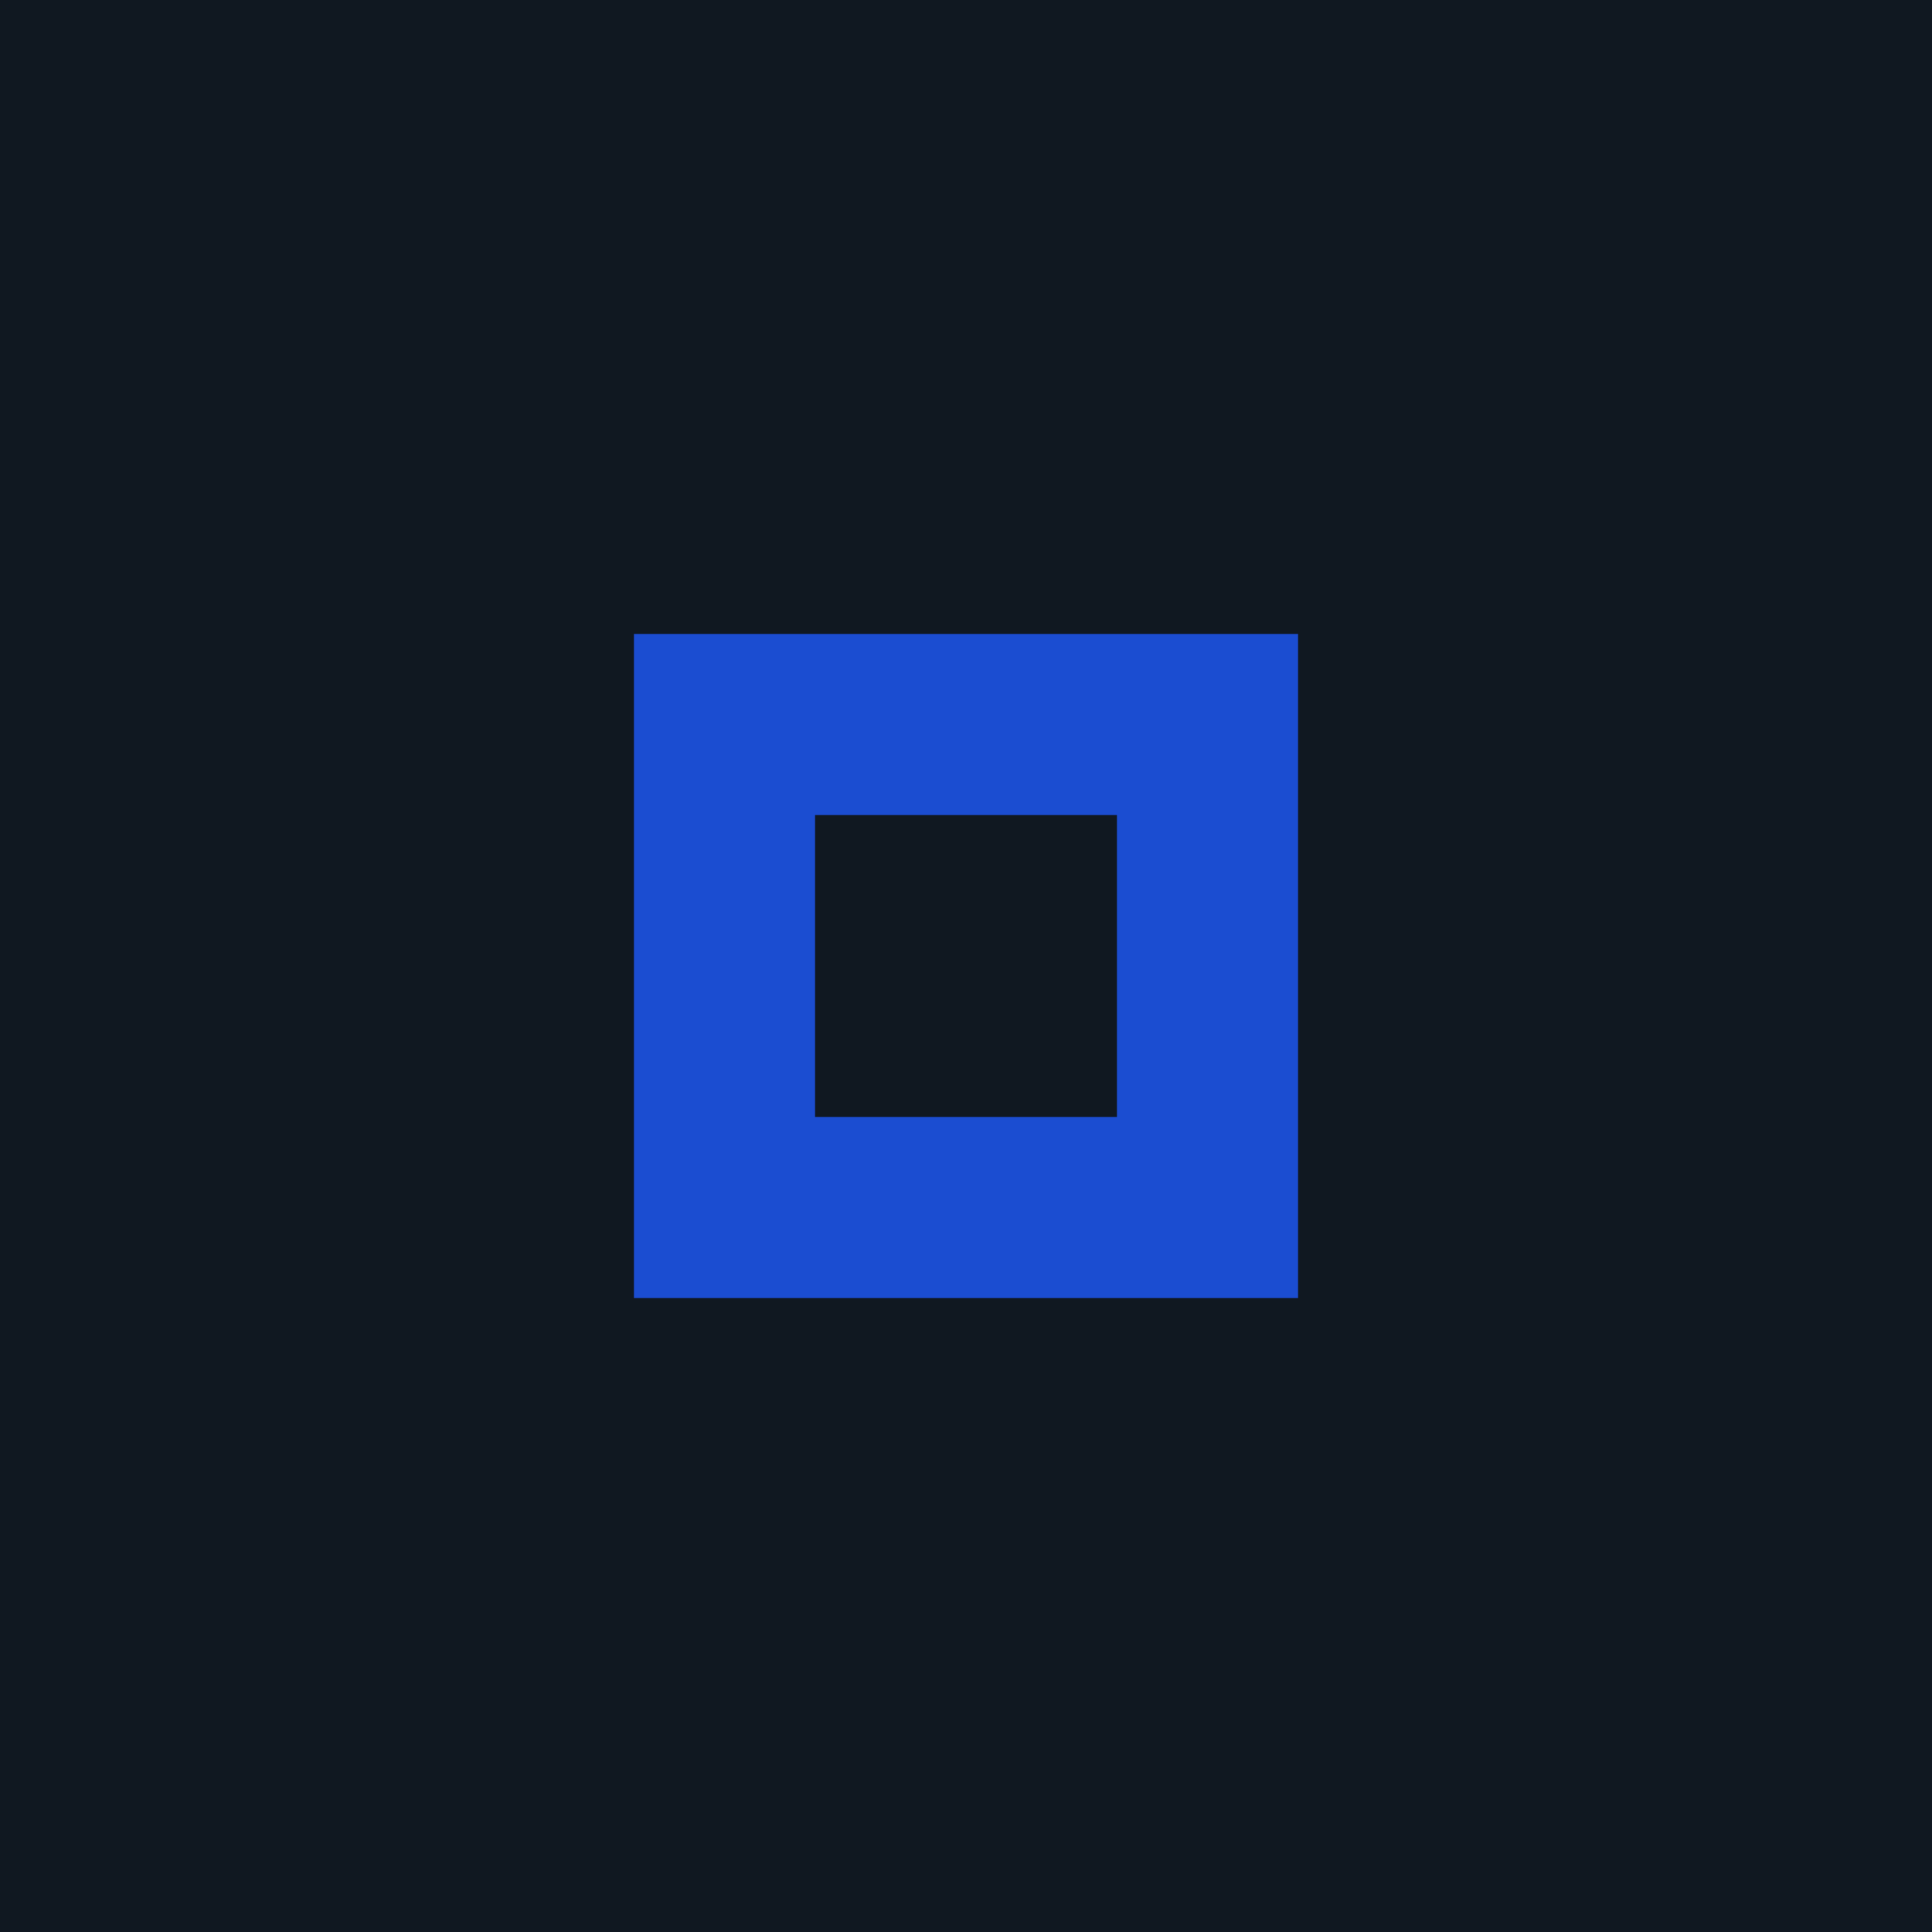
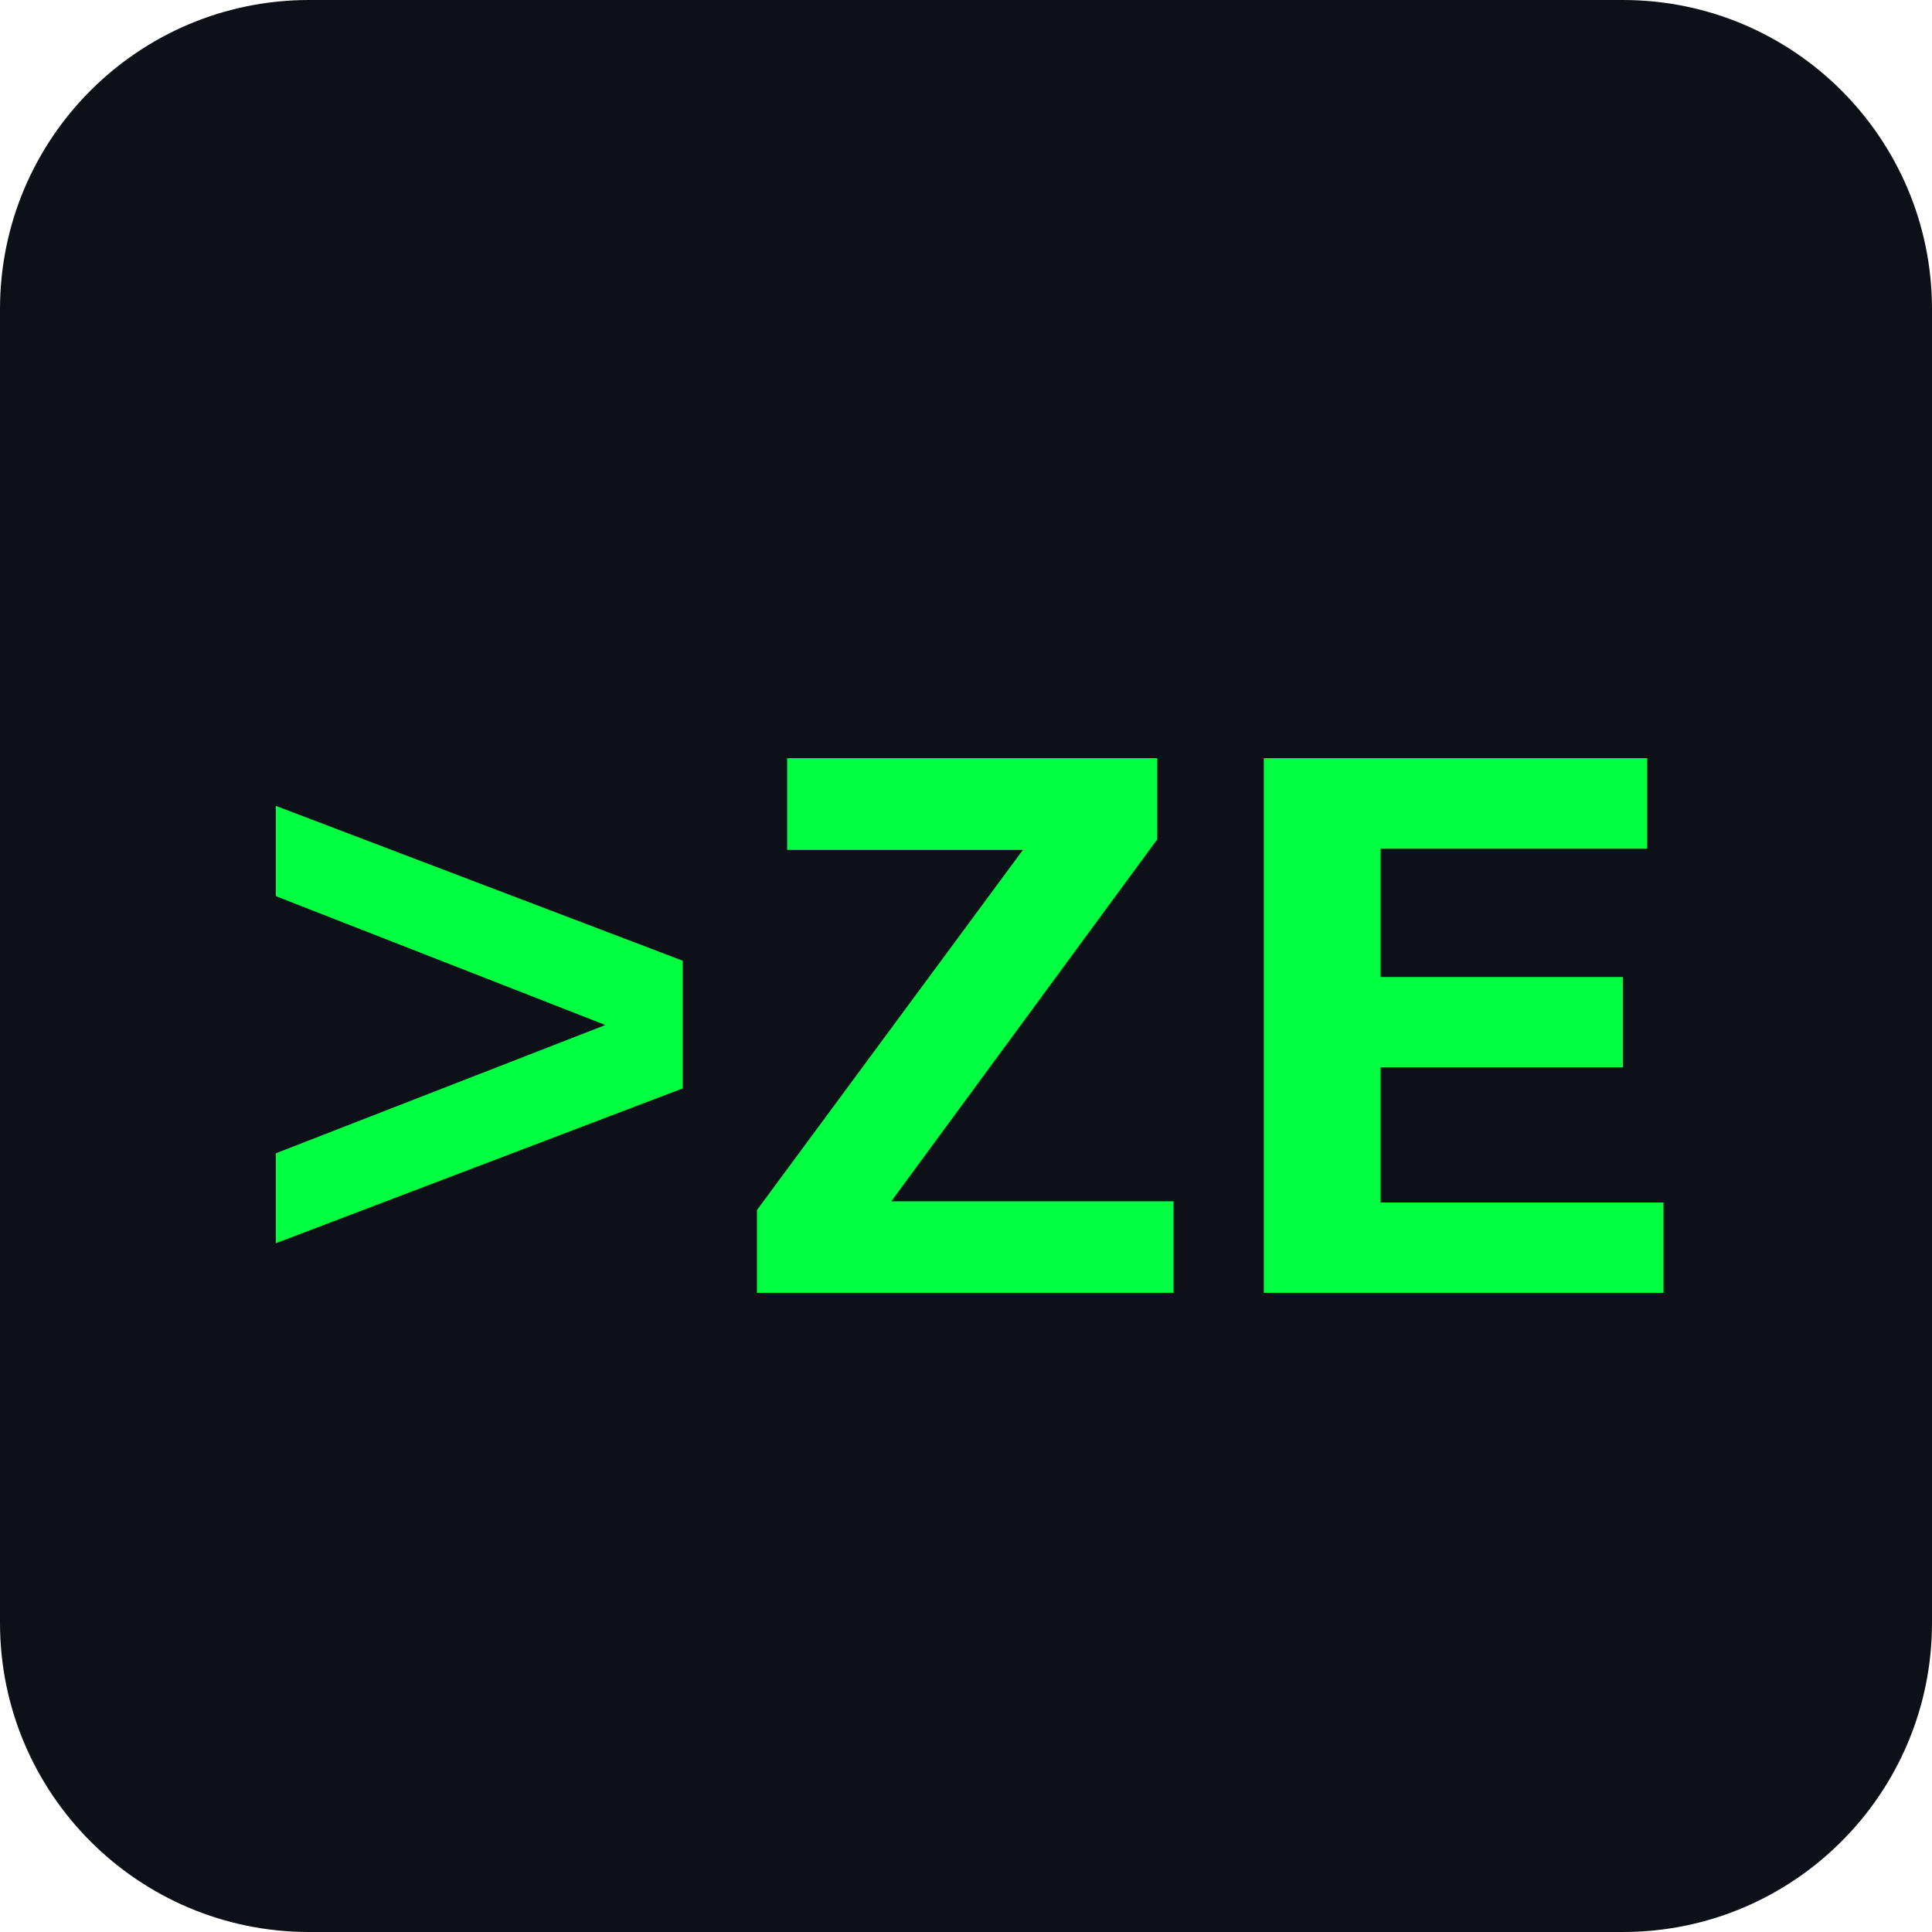
- <svg xmlns="http://www.w3.org/2000/svg" viewBox="0 0 32 32">
-   <rect width="32" height="32" fill="#101821" />
-   <rect x="12" y="12" width="8" height="8" fill="none" stroke="#1B4DD1" stroke-width="3" />
+ <svg xmlns="http://www.w3.org/2000/svg" viewBox="0 0 100 100">
+   <rect width="100" height="100" rx="16" fill="#0D1117" />
+   <text x="50" y="55" font-family="'Courier New', Courier, monospace" font-size="42" font-weight="bold" fill="#00FF41" text-anchor="middle" dominant-baseline="middle">&gt;ZE</text>
</svg>
